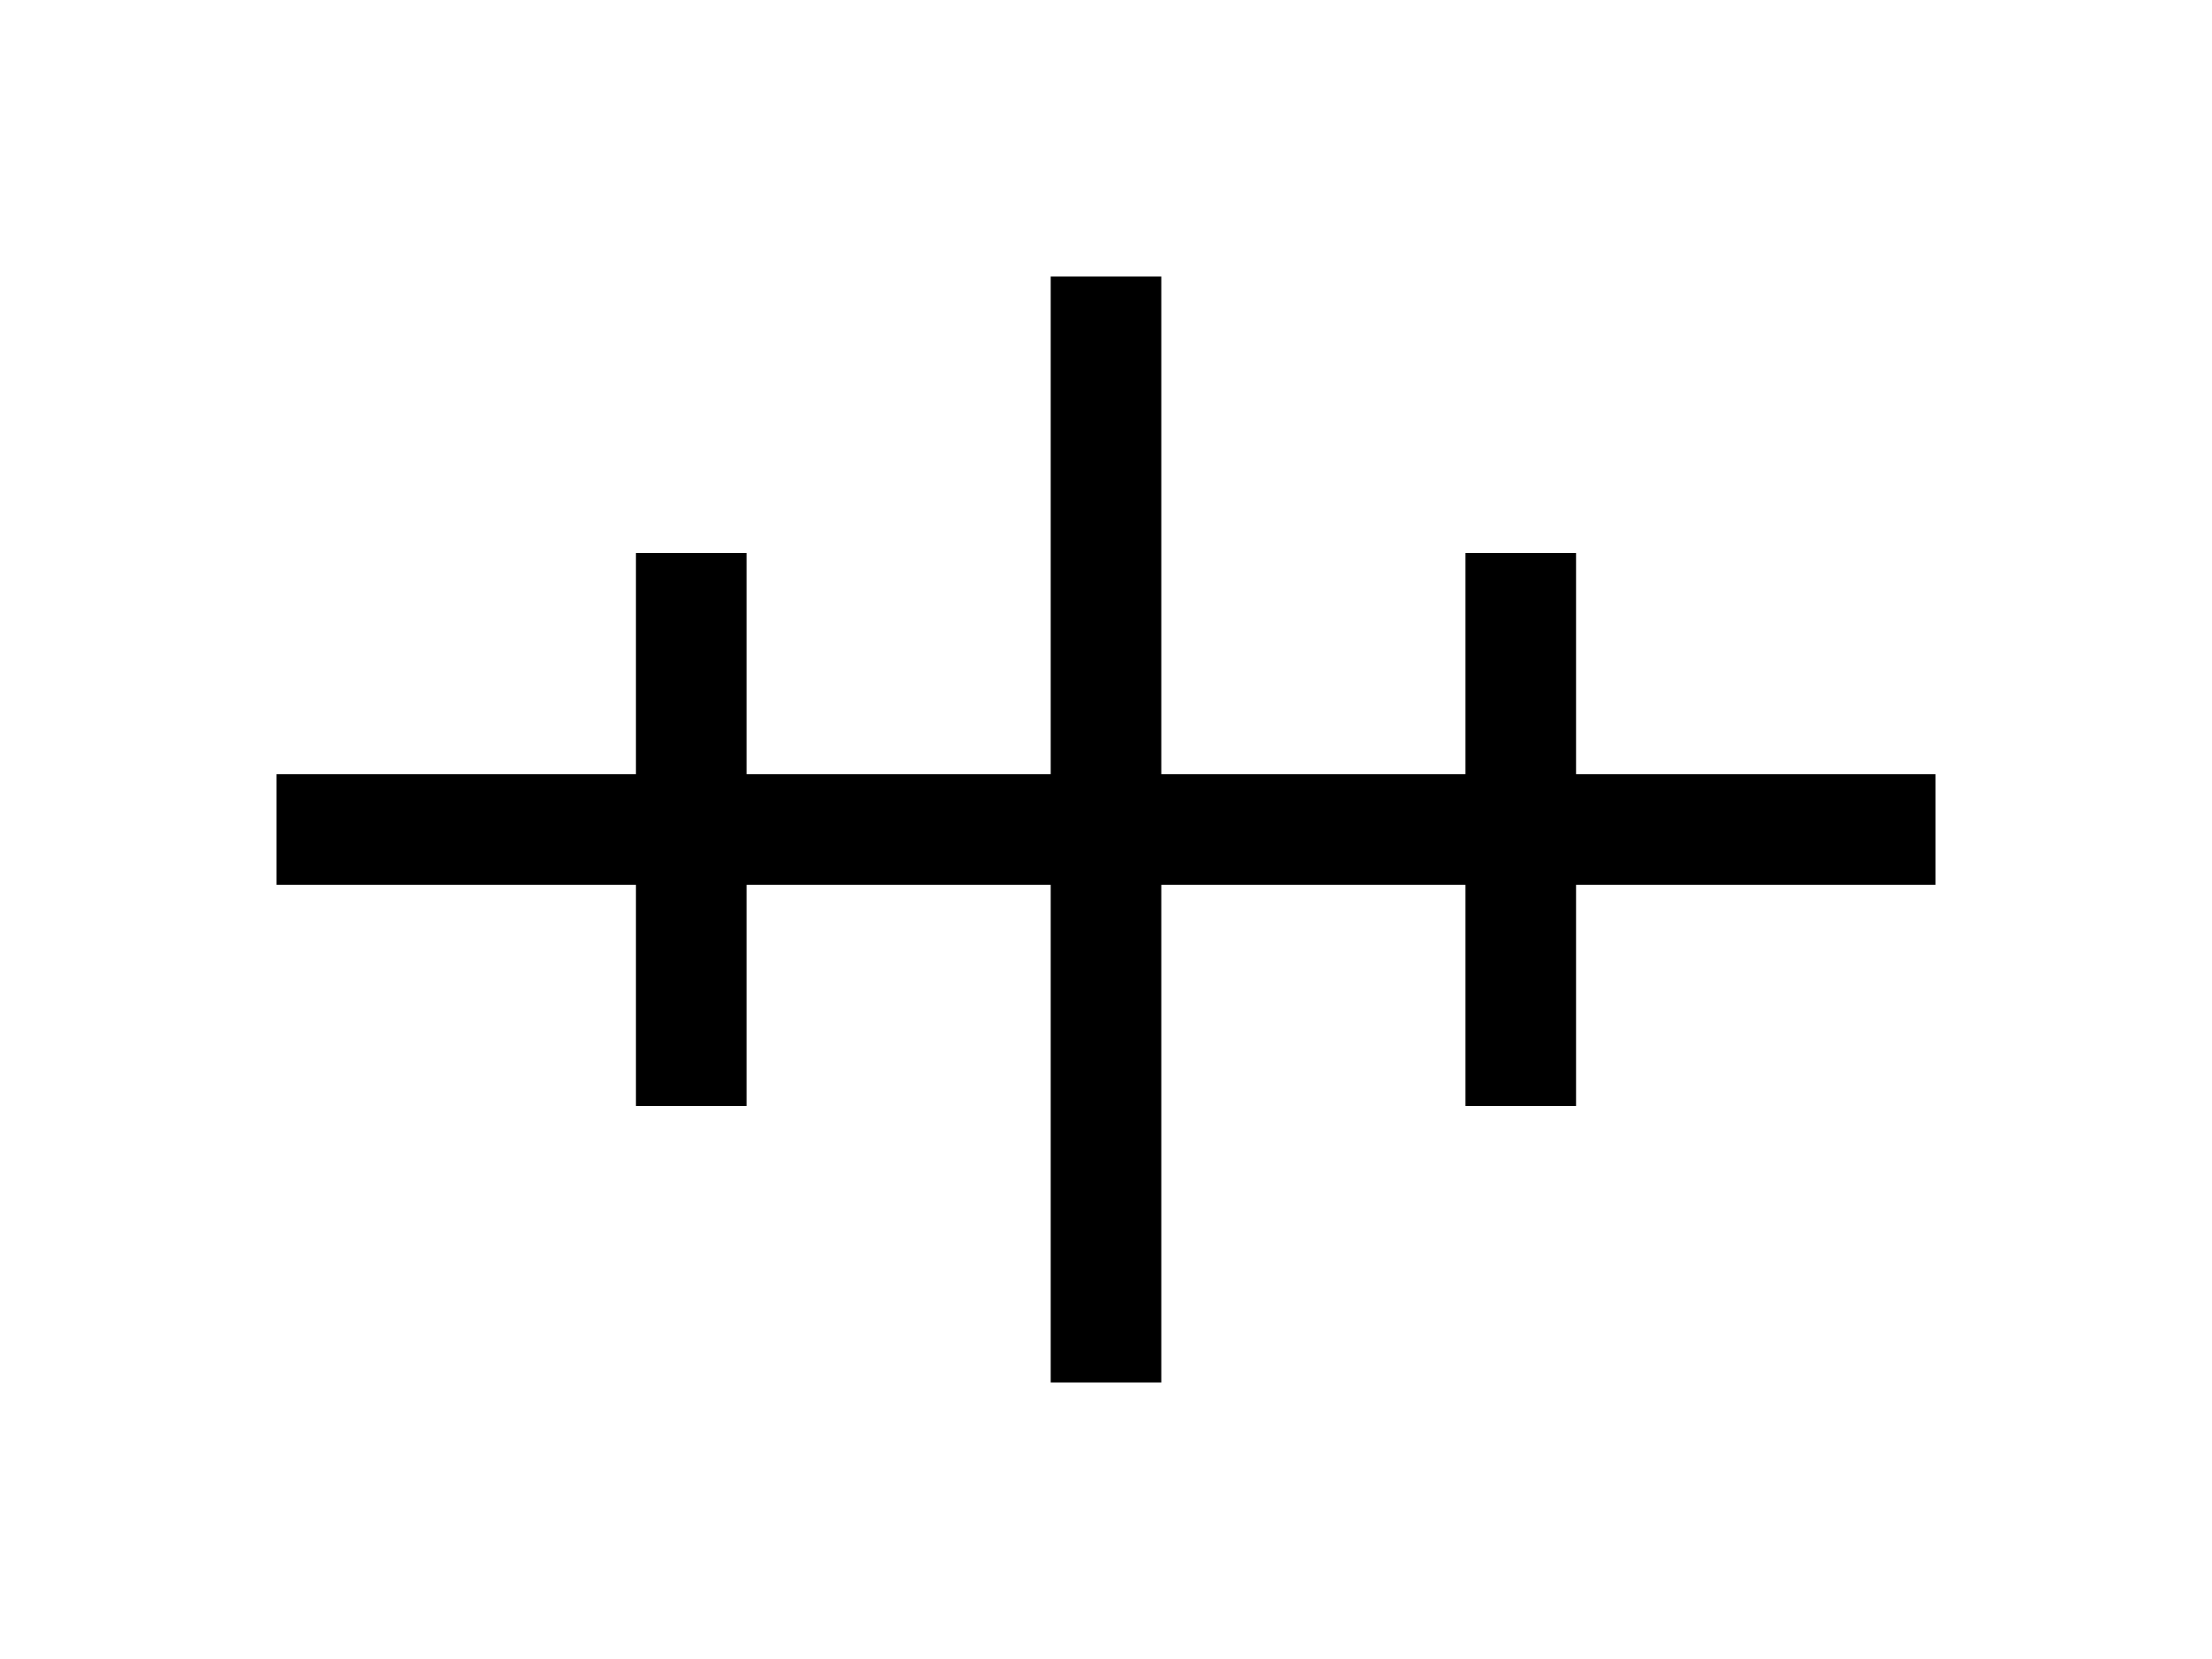
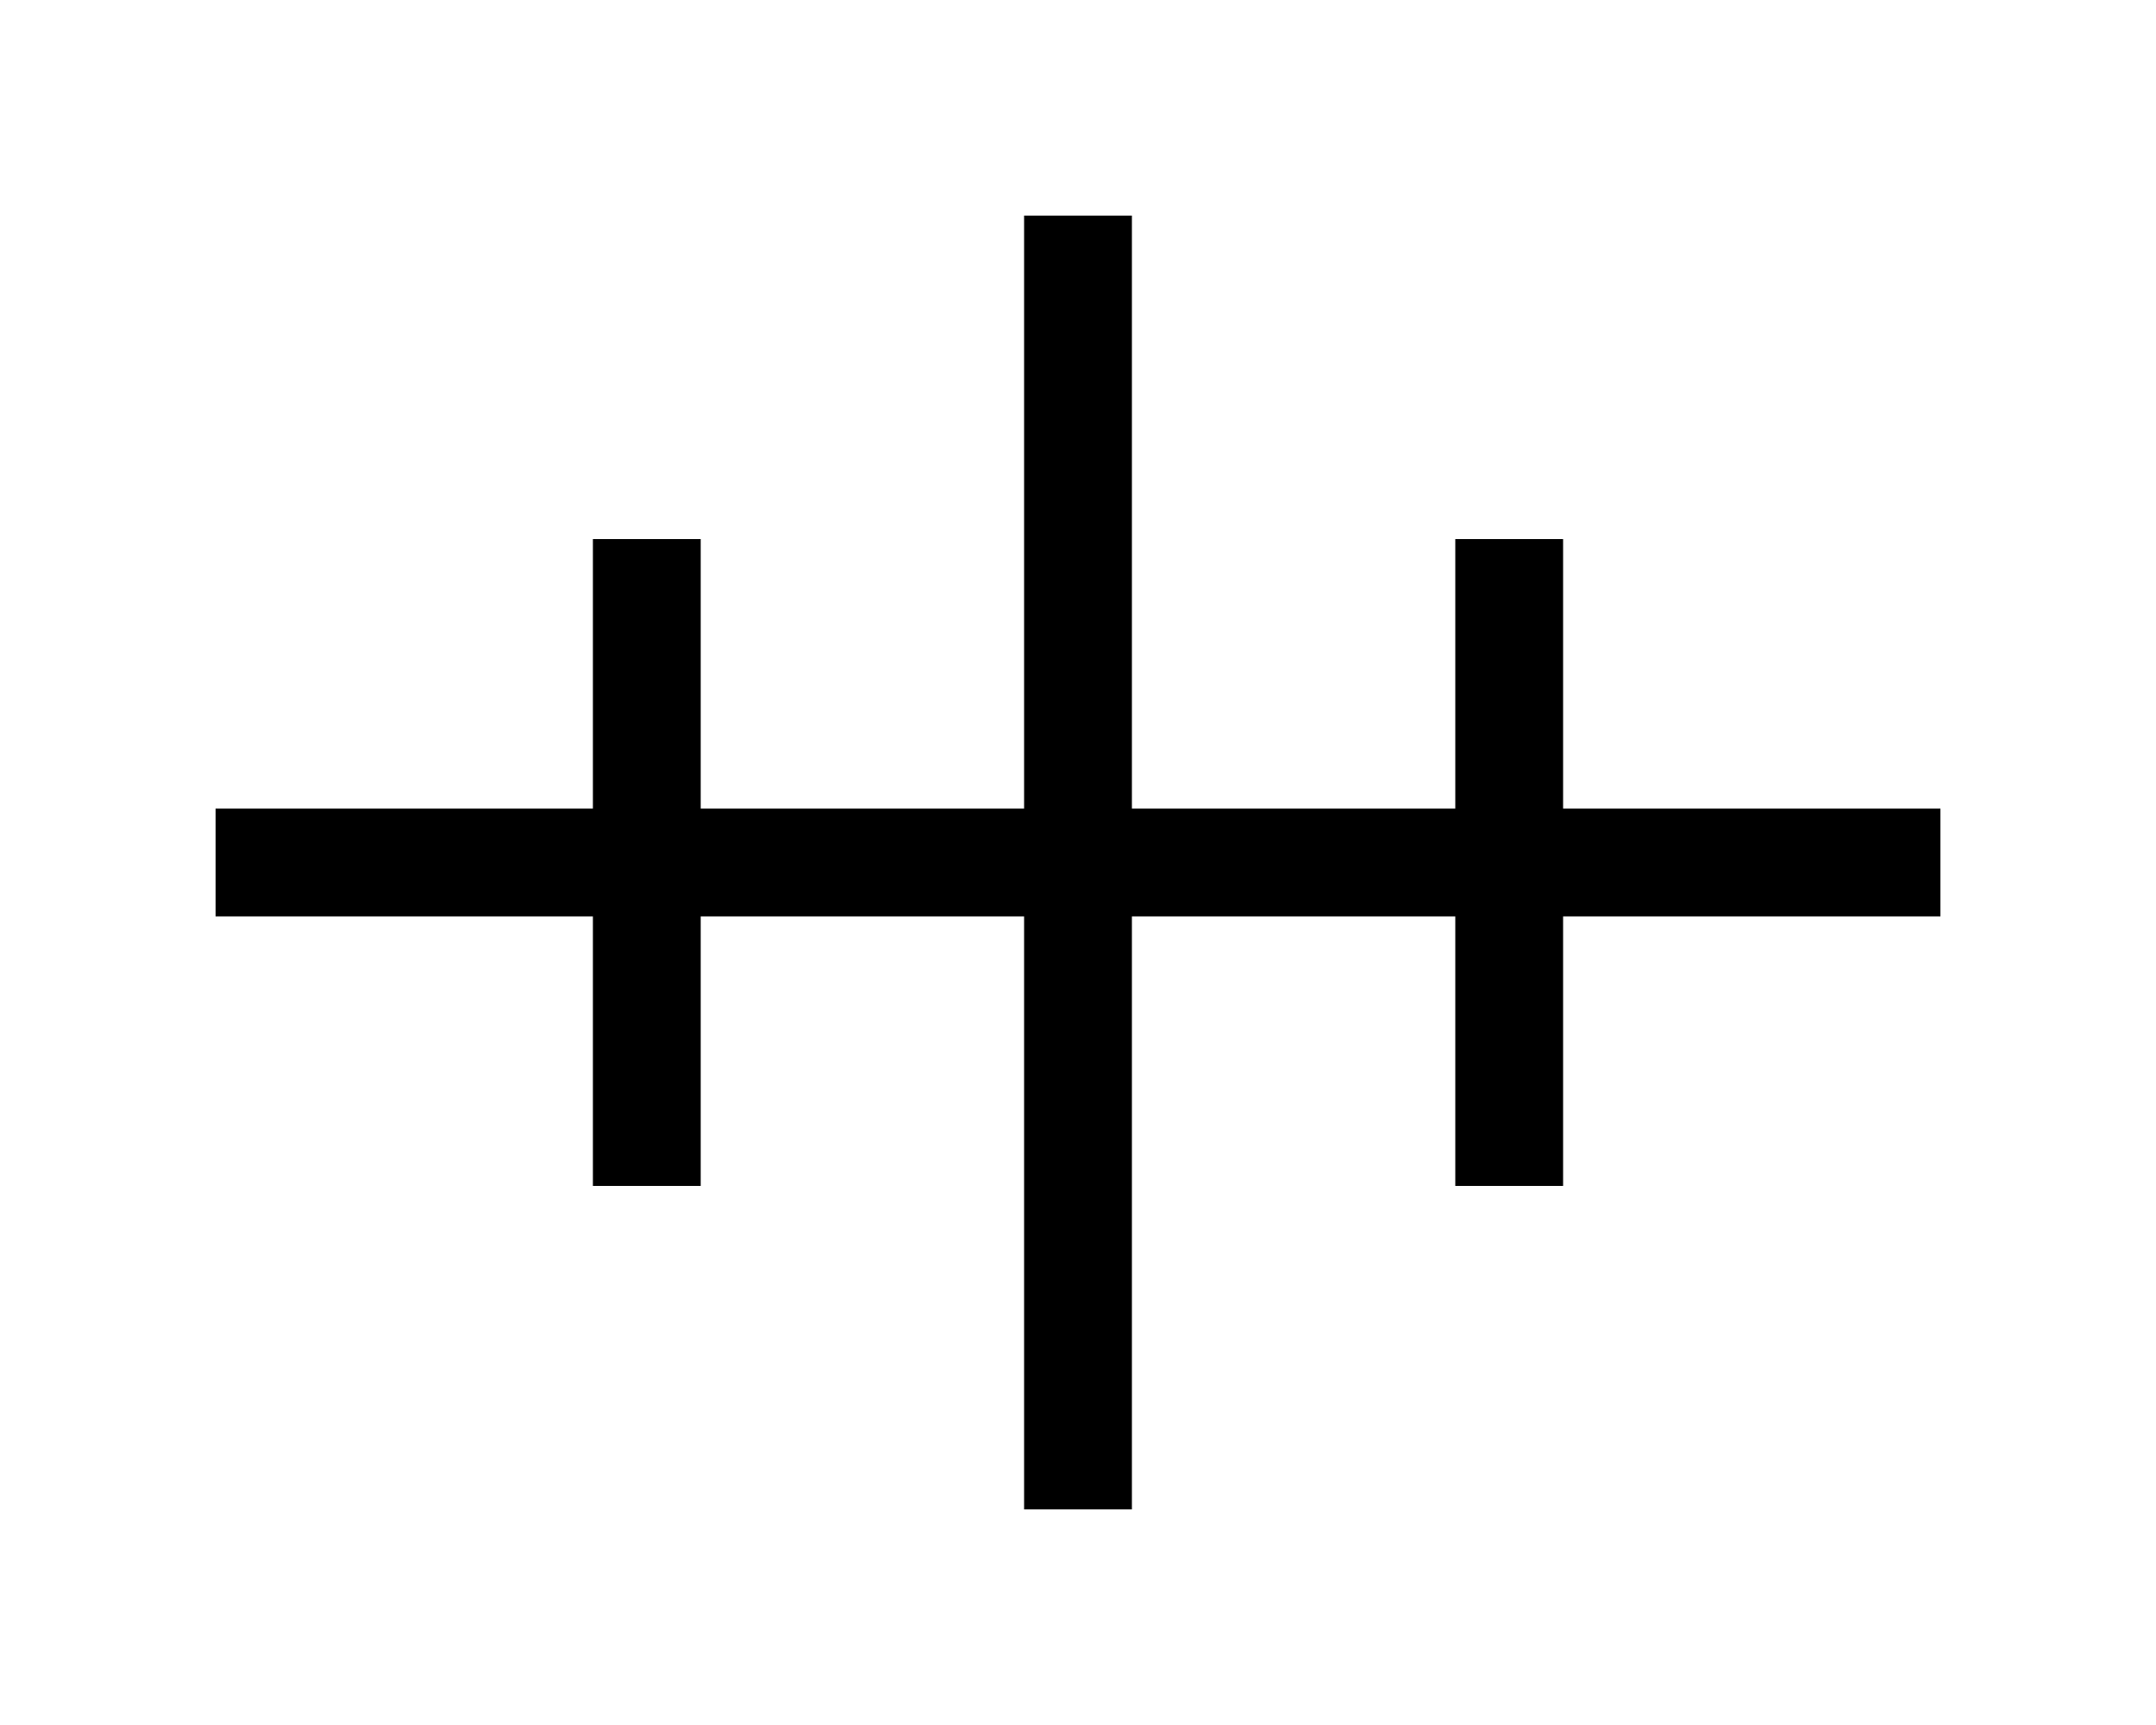
- <svg xmlns="http://www.w3.org/2000/svg" xmlns:xlink="http://www.w3.org/1999/xlink" version="1.1" width="80" height="60">
-   <symbol id="wreck_nd" width="80" height="60">
-     <path d="M 10,30 L 70,30 M 40,10 L 40,50 M 25,20 L 25,40 M 55,20 L 55,40" style="stroke:#000000;stroke-width:4px;stroke-opacity:1" />
+ <svg xmlns="http://www.w3.org/2000/svg" xmlns:xlink="http://www.w3.org/1999/xlink" version="1.1" width="100" height="80">
+   <symbol id="wreck_nd" width="100" height="80">
+     <path d="M 10,40 L 90,40 M 50,10 L 50,70 M 30,25 L 30,55 M 70,25 L 70,55" style="stroke:#000000;stroke-width:5px;stroke-opacity:1" />
  </symbol>
  <use xlink:href="#wreck_nd" x="0" y="0" />
</svg>
